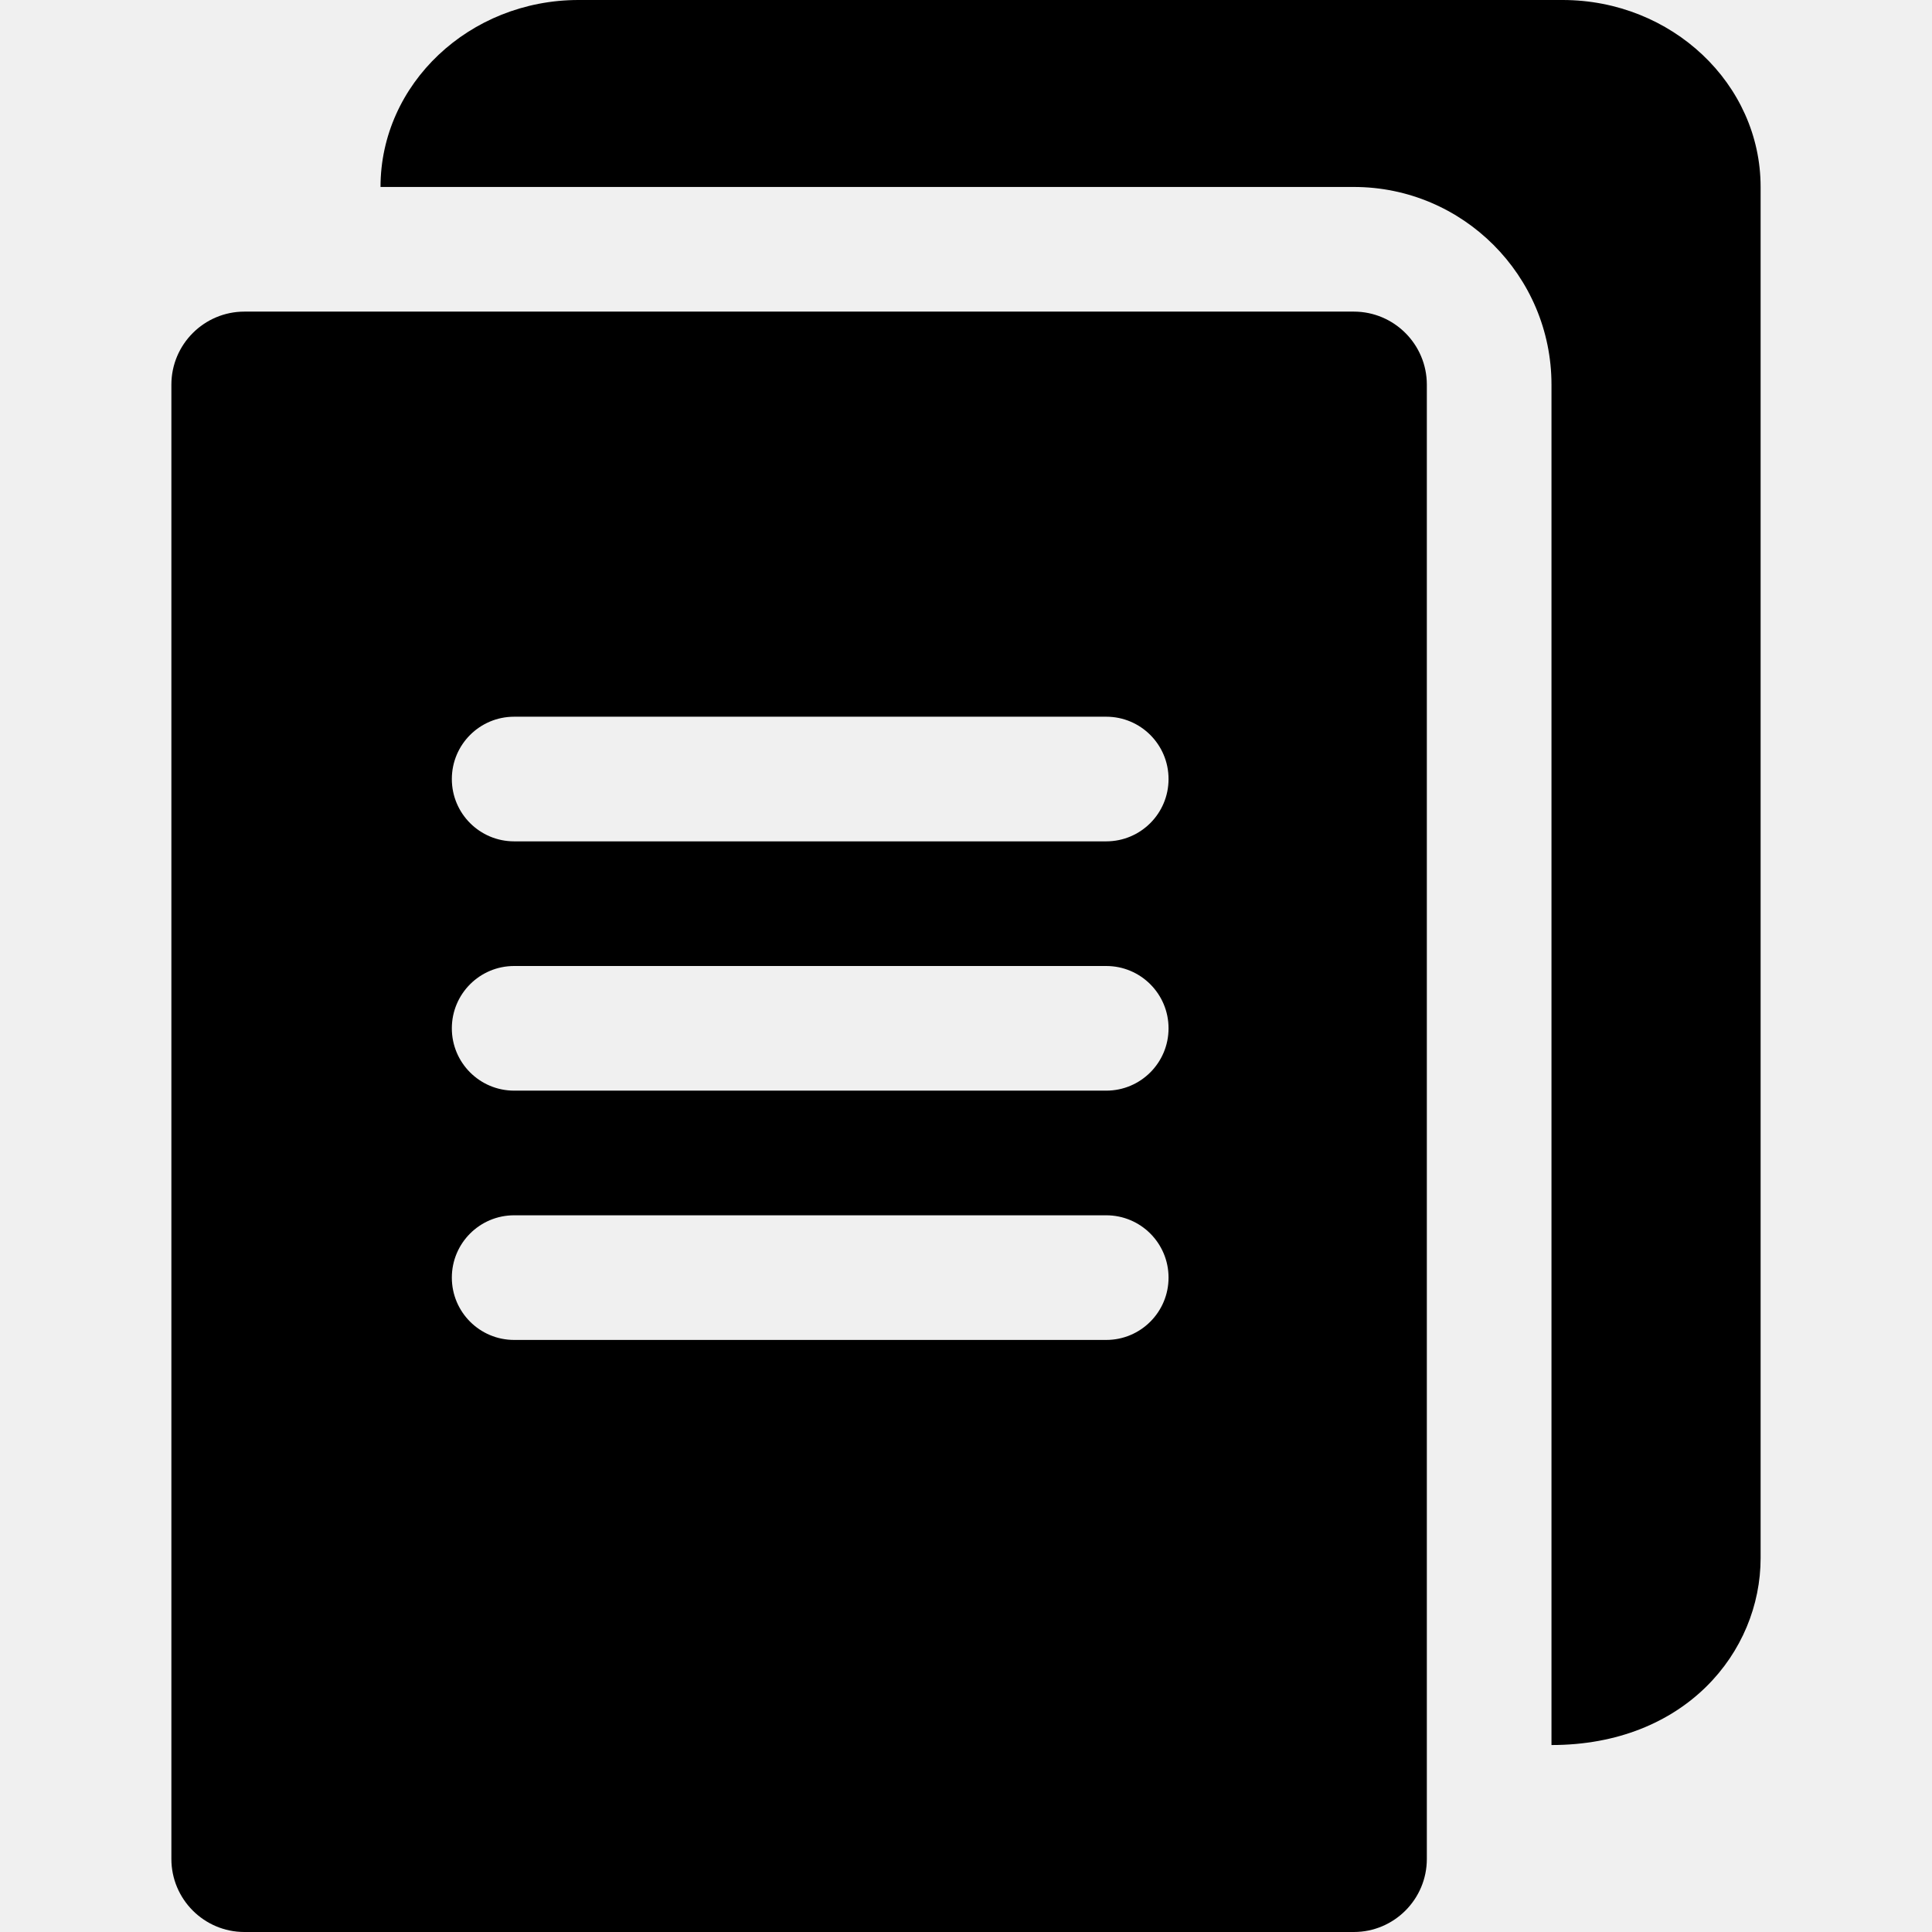
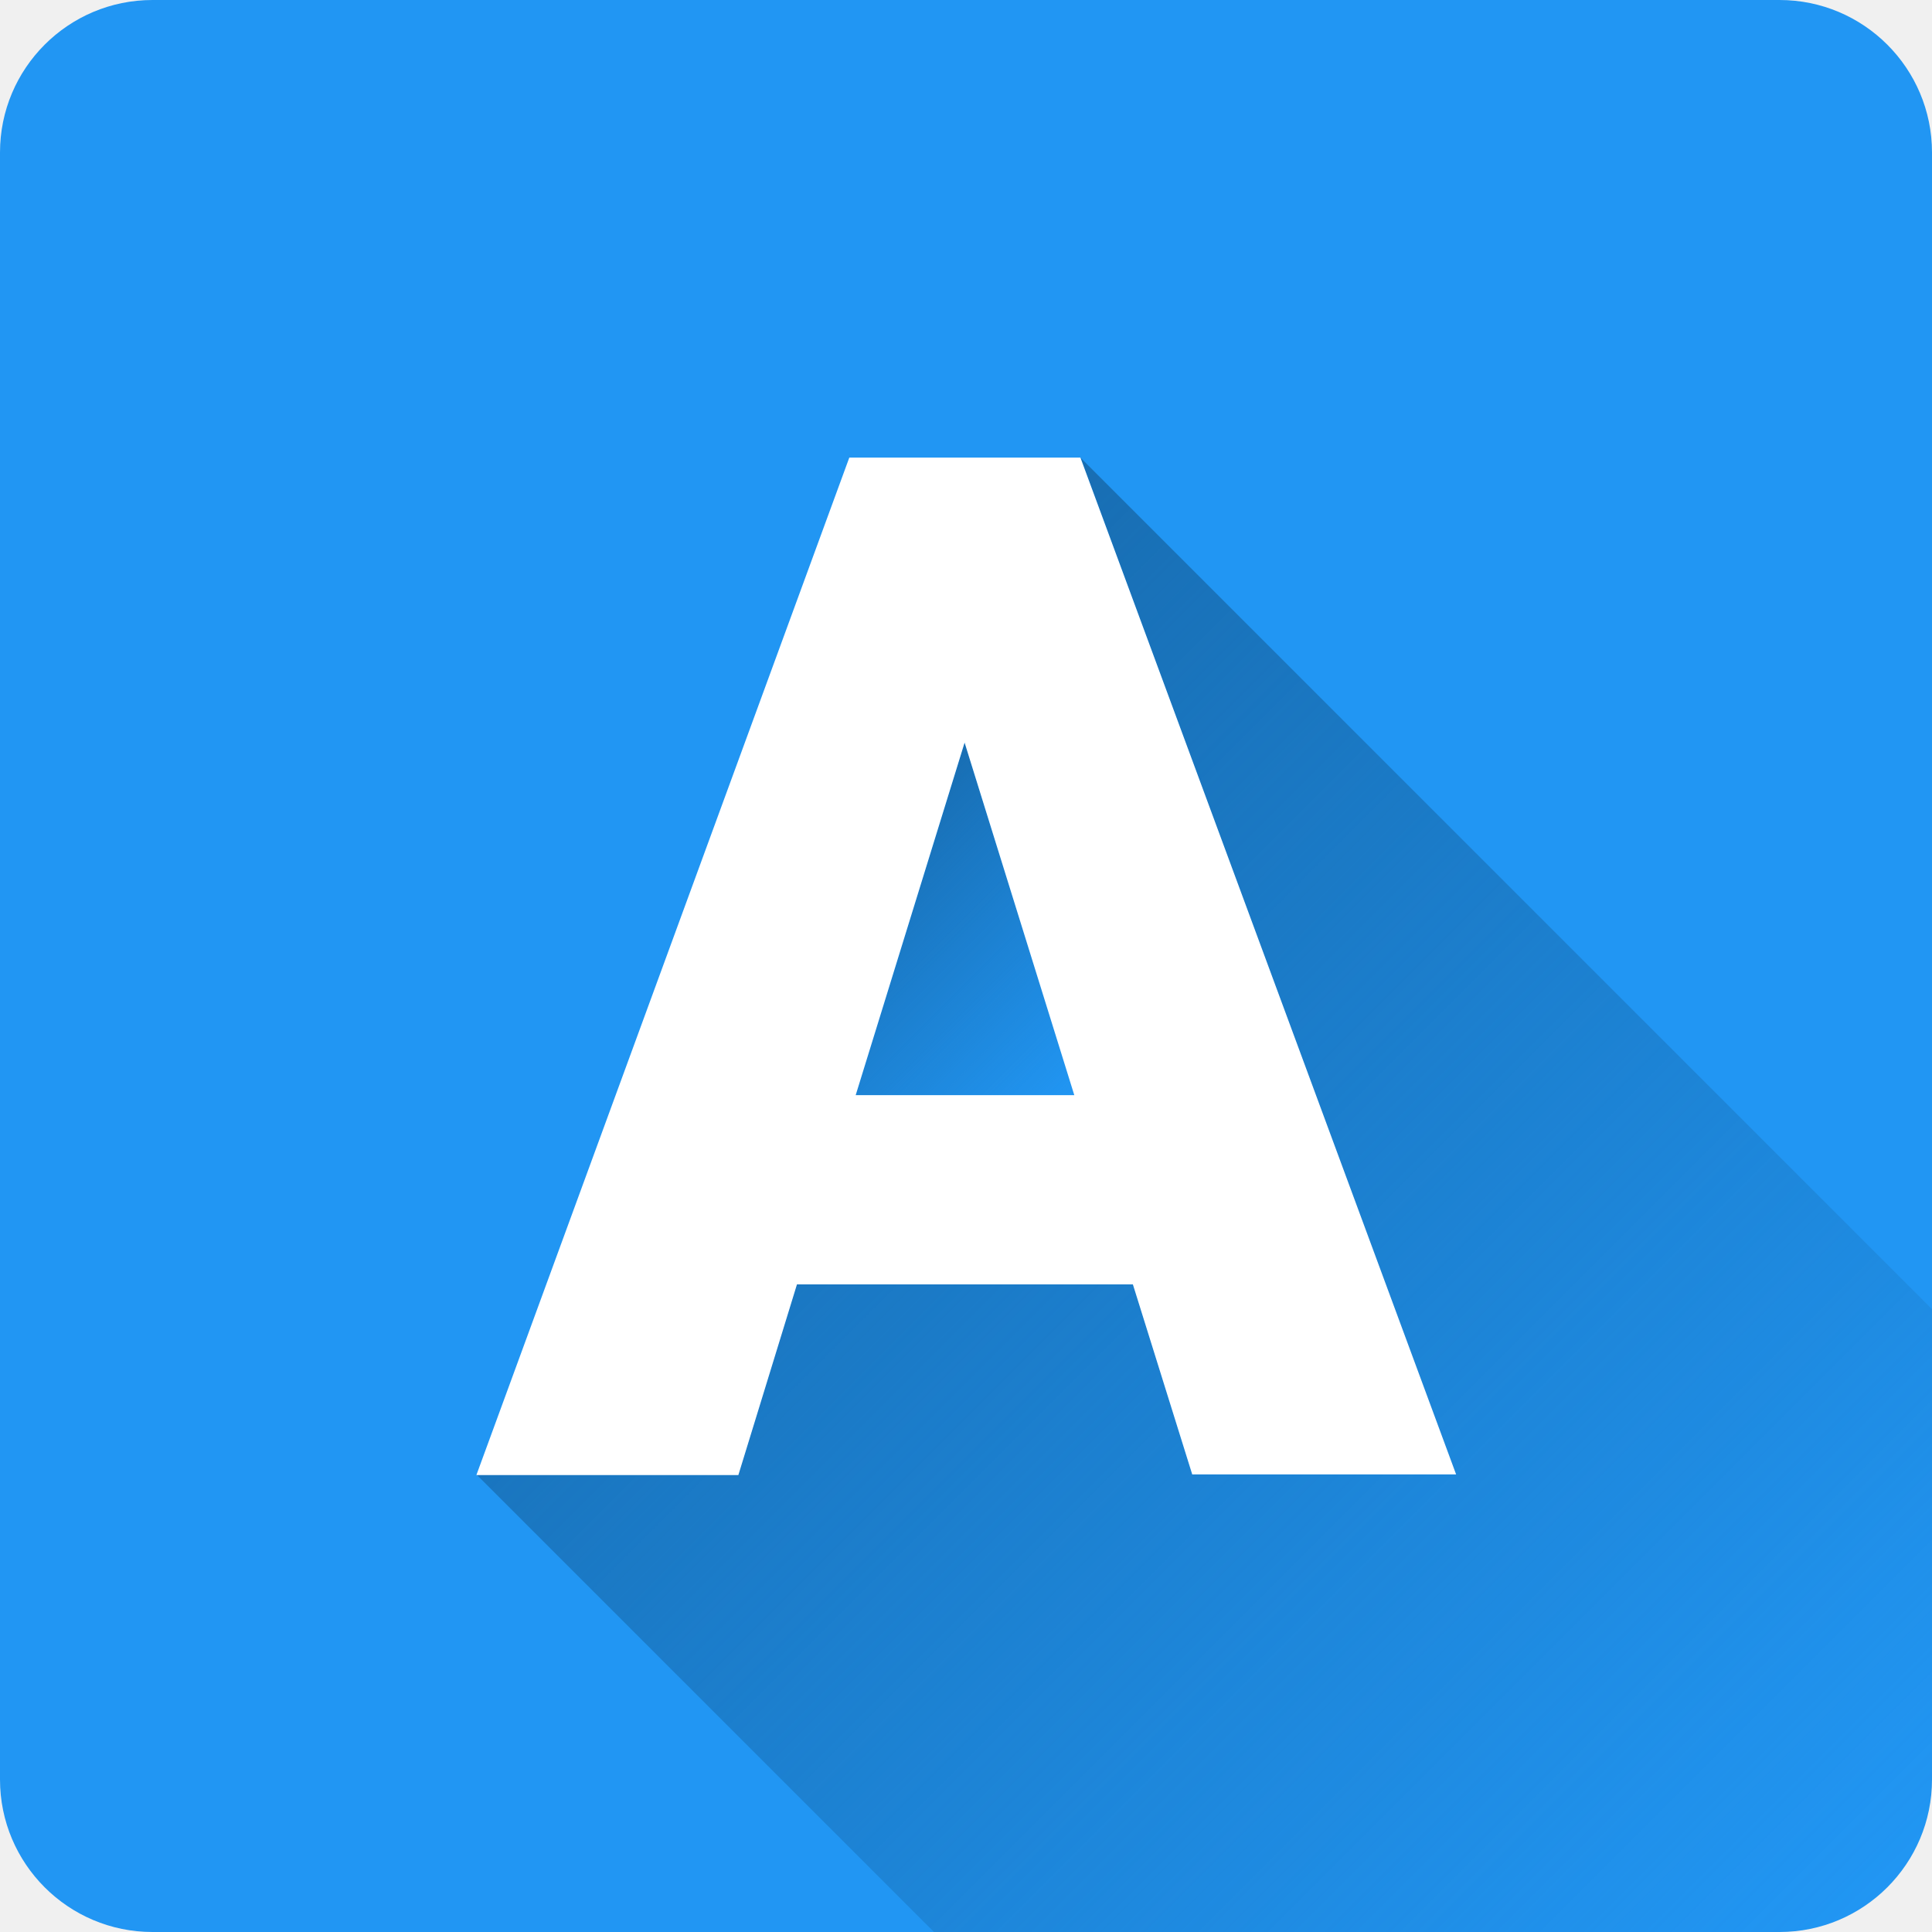
- <svg xmlns="http://www.w3.org/2000/svg" id="Layer_1" enable-background="new 0 0 496 496" height="512" viewBox="0 0 496 496" width="512">
-   <path d="m347.57 80h-284.82c-10.34 0-18.75 8.41-18.75 18.75v378.5c0 10.34 8.41 18.75 18.75 18.75h284.82c10.33 0 18.74-8.41 18.74-18.75v-378.5c0-10.34-8.41-18.75-18.74-18.75zm-63.57 264h-152c-8.84 0-16-7.16-16-16s7.16-16 16-16h152c8.84 0 16 7.16 16 16s-7.16 16-16 16zm0-64h-152c-8.84 0-16-7.16-16-16s7.16-16 16-16h152c8.84 0 16 7.16 16 16s-7.16 16-16 16zm0-64h-152c-8.84 0-16-7.16-16-16s7.16-16 16-16h152c8.84 0 16 7.16 16 16s-7.16 16-16 16z" />
-   <path d="m452 48v352c0 24.16-19.441 48-53.69 48v-349.25c0-27.99-22.76-50.75-50.74-50.75h-249.88c0-26.47 22.81-48 50.84-48h252.63c28.03 0 50.84 21.53 50.84 48z" />
+ <svg xmlns="http://www.w3.org/2000/svg" xmlns:xlink="http://www.w3.org/1999/xlink" height="512" viewBox="0 0 152 152" width="512">
+   <linearGradient id="linear-gradient" gradientUnits="userSpaceOnUse" x1="66.81" x2="85" y1="67.5" y2="85.68">
+     <stop offset="0" stop-color="#186eb3" />
+     <stop offset="1" stop-color="#186eb3" stop-opacity="0" />
+   </linearGradient>
+   <linearGradient id="linear-gradient-2" x1="53.09" x2="141.1" xlink:href="#linear-gradient" y1="67.87" y2="155.88" />
+   <g id="Layer_2" data-name="Layer 2">
+     <g id="Color">
+       <g id="_01.A" data-name="01.A">
+         <rect id="Background" fill="#2196f3" height="152" rx="12" width="152" />
+         <g id="Shadow">
+           <path d="m84.52 86.16h-17.2l8.57-27.74z" fill="url(#linear-gradient)" />
+           <path d="m152 103v37a12 12 0 0 1 -12 12h-66.52l-36-36h20.61l4.61-15h26.43l4.67 15h20.72l-29.52-80z" fill="url(#linear-gradient-2)" />
+         </g>
+         <path id="Icon" d="m89.13 101.05h-26.43l-4.61 15h-20.61l29.34-80.05h18.18l29.56 80h-20.76zm-21.81-14.89h17.2l-8.63-27.74z" fill="#fff" />
+       </g>
+     </g>
+   </g>
</svg>
